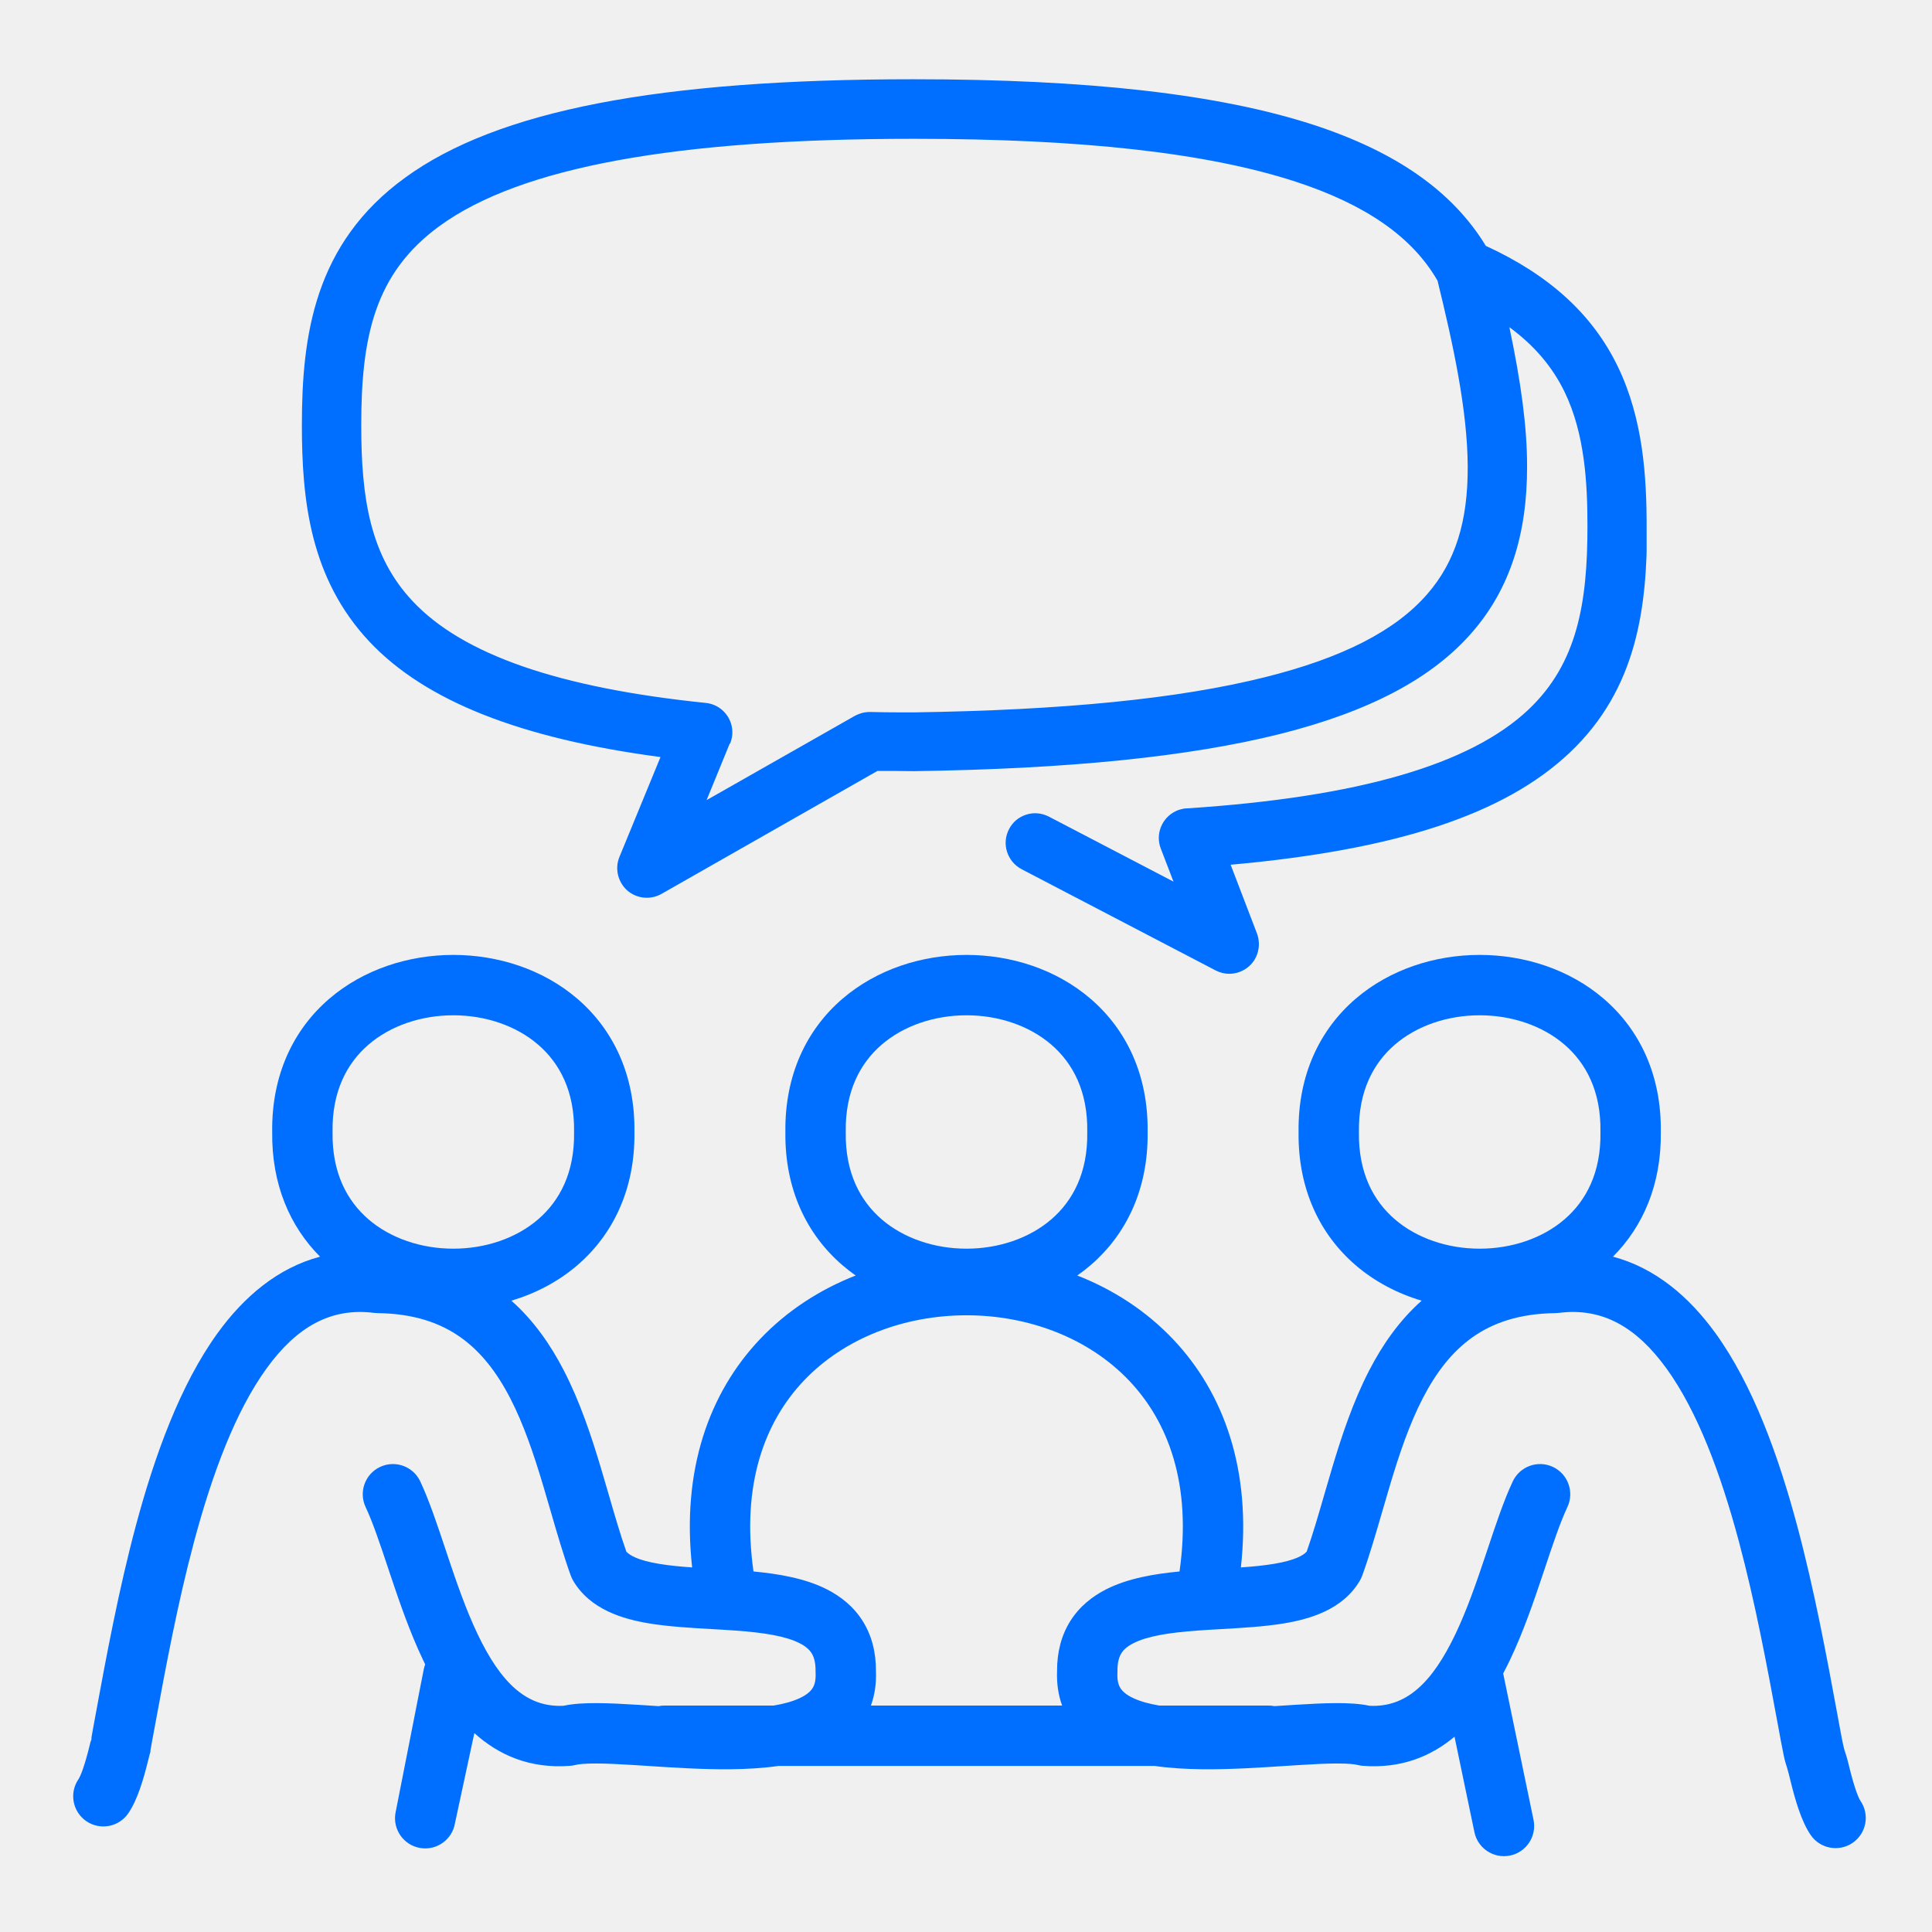
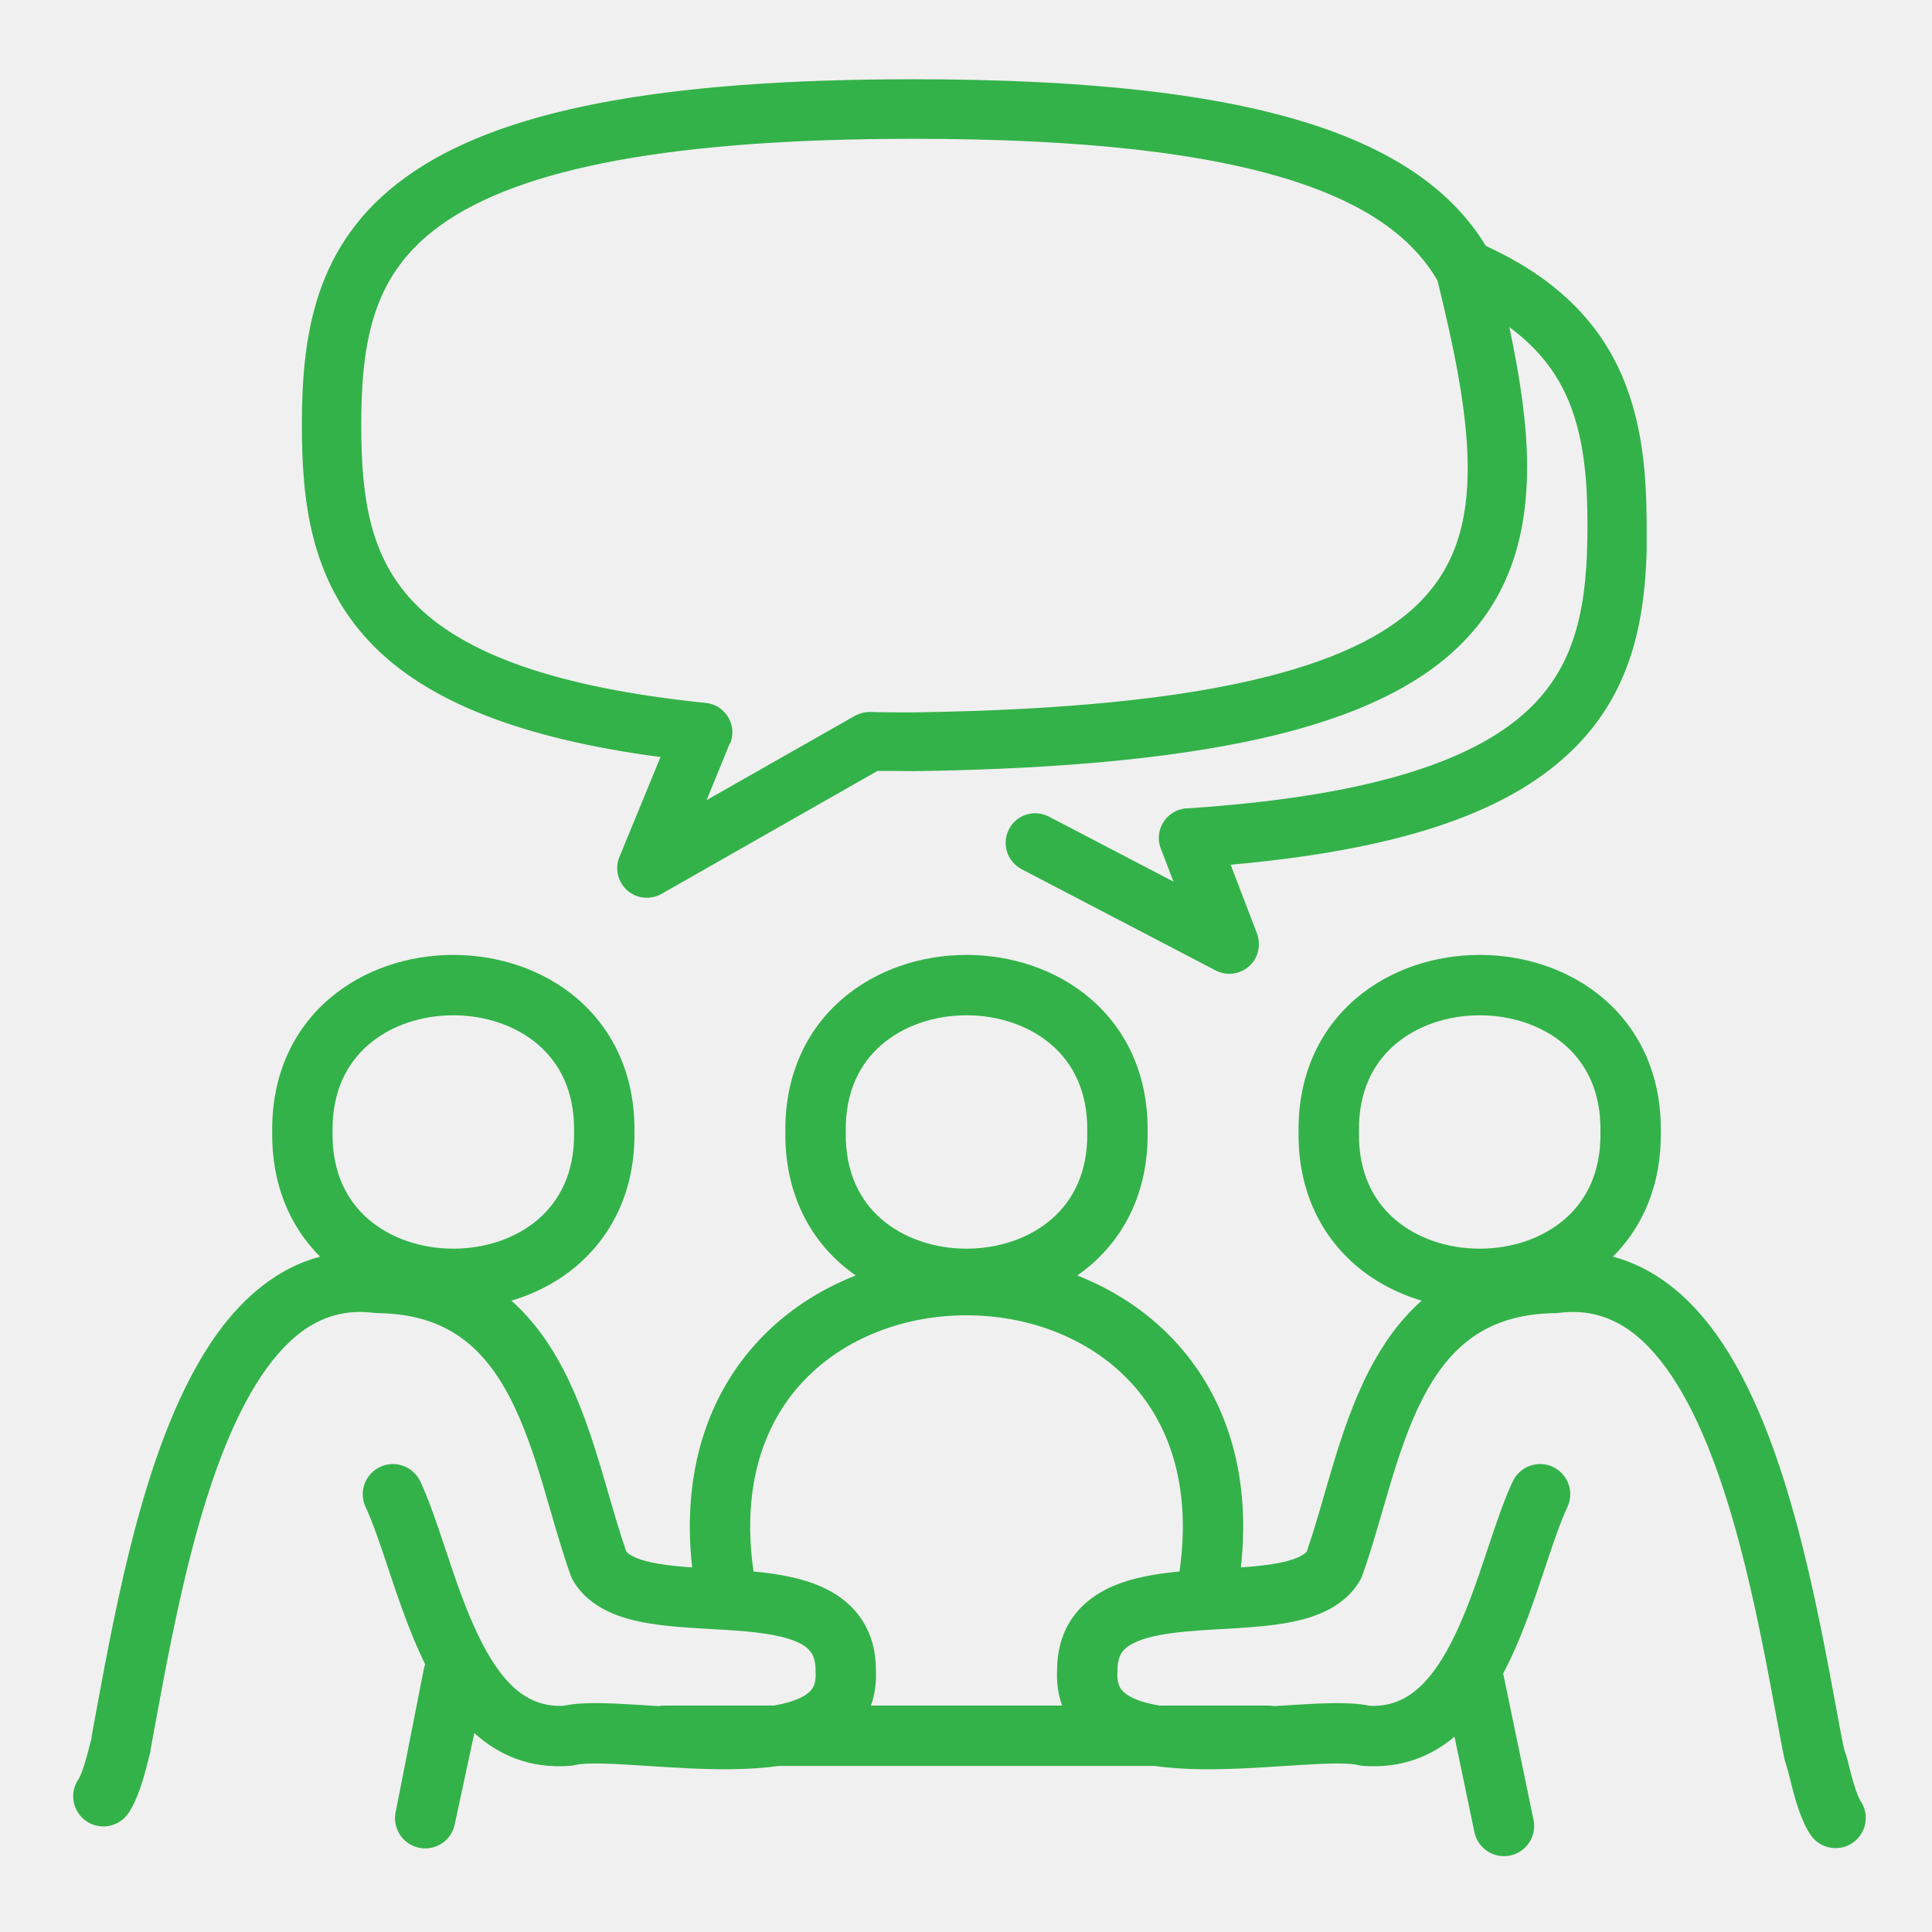
<svg xmlns="http://www.w3.org/2000/svg" width="96" height="96" viewBox="0 0 96 96" fill="none">
  <mask id="mask0_1452_29996" style="mask-type:luminance" maskUnits="userSpaceOnUse" x="0" y="0" width="96" height="96">
    <path d="M96 0H0V96H96V0Z" fill="white" />
  </mask>
  <g mask="url(#mask0_1452_29996)">
-     <path fill-rule="evenodd" clip-rule="evenodd" d="M28.701 49.638C30.452 51.148 31.561 53.393 31.525 56.248C31.561 59.102 30.452 61.347 28.701 62.858C27.737 63.689 26.605 64.275 25.41 64.63C26.528 65.621 27.363 66.832 28.017 68.099C28.814 69.64 29.375 71.328 29.848 72.906C29.994 73.392 30.13 73.862 30.262 74.315L30.262 74.317C30.552 75.317 30.82 76.241 31.122 77.098C31.284 77.282 31.703 77.534 32.751 77.707C33.265 77.793 33.81 77.844 34.392 77.884C33.856 73.043 35.234 69.21 37.761 66.544C39.109 65.123 40.747 64.072 42.52 63.378C42.288 63.217 42.065 63.043 41.849 62.858C40.098 61.347 38.989 59.102 39.025 56.248C38.989 53.393 40.098 51.148 41.849 49.638C43.572 48.153 45.828 47.449 48.025 47.449C50.222 47.449 52.479 48.153 54.201 49.638C55.953 51.148 57.061 53.393 57.025 56.248C57.061 59.102 55.953 61.347 54.201 62.858C53.985 63.044 53.761 63.218 53.529 63.379C55.304 64.074 56.943 65.126 58.292 66.549C60.818 69.215 62.195 73.046 61.659 77.884C62.241 77.844 62.785 77.793 63.3 77.707C64.348 77.534 64.767 77.282 64.929 77.098C65.231 76.241 65.499 75.317 65.788 74.318L65.789 74.316L65.79 74.311C65.921 73.859 66.057 73.391 66.202 72.906C66.676 71.328 67.237 69.64 68.033 68.099C68.688 66.832 69.522 65.621 70.64 64.63C69.445 64.275 68.314 63.689 67.349 62.858C65.598 61.347 64.489 59.102 64.525 56.248C64.489 53.393 65.598 51.148 67.349 49.638C69.072 48.153 71.328 47.449 73.525 47.449C75.722 47.449 77.979 48.153 79.701 49.638C81.453 51.148 82.561 53.393 82.525 56.248C82.558 58.852 81.638 60.948 80.147 62.443C82.244 63 83.924 64.426 85.239 66.242C87.101 68.815 88.368 72.33 89.303 75.822C90.159 79.017 90.771 82.332 91.282 85.101L91.433 85.919C91.707 87.395 91.633 86.746 91.875 87.743C92.135 88.815 92.341 89.33 92.447 89.486C92.915 90.17 92.739 91.103 92.055 91.571C91.37 92.038 90.437 91.862 89.97 91.178C89.511 90.506 89.206 89.464 88.96 88.451C88.696 87.362 88.755 87.932 88.483 86.467C88.435 86.207 88.386 85.942 88.337 85.674L88.333 85.654C87.819 82.871 87.228 79.672 86.405 76.598C85.495 73.198 84.34 70.118 82.808 68.001C81.315 65.937 79.614 64.963 77.464 65.236C77.407 65.243 77.35 65.247 77.293 65.248C75.472 65.269 74.163 65.743 73.165 66.45C72.149 67.17 71.358 68.199 70.698 69.476C70.035 70.759 69.538 72.227 69.076 73.769C68.95 74.187 68.826 74.617 68.7 75.05C68.378 76.16 68.051 77.291 67.687 78.295C67.656 78.382 67.616 78.465 67.569 78.545C66.72 79.988 65.077 80.454 63.79 80.667C62.823 80.827 61.69 80.892 60.647 80.951C60.252 80.973 59.871 80.995 59.516 81.021C58.09 81.125 57.017 81.295 56.321 81.649C56.005 81.808 55.829 81.977 55.724 82.144C55.621 82.307 55.52 82.573 55.526 83.042C55.526 83.072 55.525 83.101 55.524 83.131C55.505 83.538 55.593 83.76 55.683 83.896C55.781 84.045 55.963 84.216 56.314 84.38C56.656 84.54 57.089 84.661 57.603 84.748H63.025C63.127 84.748 63.227 84.758 63.323 84.777L63.626 84.758C63.872 84.742 64.116 84.726 64.357 84.711C65.082 84.666 65.791 84.628 66.417 84.627C66.963 84.626 67.542 84.65 68.051 84.759C69.883 84.851 71.168 83.613 72.324 81.186C72.895 79.987 73.36 78.644 73.808 77.304C73.85 77.18 73.891 77.055 73.933 76.931C74.325 75.755 74.724 74.555 75.168 73.611C75.52 72.861 76.413 72.538 77.163 72.89C77.913 73.242 78.235 74.135 77.883 74.885C77.52 75.66 77.177 76.686 76.766 77.917L76.653 78.255C76.207 79.588 75.692 81.092 75.033 82.476C74.925 82.701 74.812 82.928 74.692 83.153L76.201 90.431C76.367 91.242 75.844 92.035 75.033 92.201C74.221 92.368 73.428 91.845 73.262 91.033L72.274 86.296C71.103 87.276 69.618 87.889 67.718 87.743C67.632 87.737 67.547 87.723 67.464 87.701C67.302 87.66 66.975 87.626 66.423 87.627C65.895 87.628 65.265 87.66 64.543 87.705C64.32 87.719 64.089 87.734 63.851 87.749C62.587 87.832 61.138 87.927 59.761 87.913C58.978 87.905 58.161 87.863 57.37 87.748H38.68C37.889 87.863 37.072 87.905 36.289 87.913C34.913 87.927 33.464 87.832 32.2 87.749C31.962 87.734 31.73 87.719 31.507 87.705C30.786 87.66 30.156 87.628 29.628 87.627C29.076 87.626 28.748 87.66 28.587 87.701C28.503 87.723 28.418 87.737 28.332 87.743C26.318 87.898 24.771 87.2 23.57 86.117L22.608 90.592C22.473 91.409 21.7 91.962 20.883 91.826C20.066 91.691 19.513 90.918 19.648 90.101L21.045 83.002C21.062 82.897 21.09 82.797 21.127 82.702C21.09 82.627 21.054 82.551 21.018 82.476C20.359 81.092 19.843 79.588 19.397 78.255L19.284 77.917C18.873 76.686 18.531 75.66 18.167 74.885C17.815 74.135 18.138 73.242 18.888 72.89C19.638 72.538 20.531 72.861 20.883 73.611C21.326 74.555 21.726 75.755 22.118 76.931C22.16 77.055 22.201 77.18 22.242 77.304C22.691 78.644 23.155 79.987 23.726 81.186C24.882 83.613 26.167 84.851 28 84.759C28.509 84.65 29.087 84.626 29.634 84.627C30.26 84.628 30.968 84.666 31.694 84.711C31.934 84.726 32.178 84.742 32.423 84.758L32.727 84.777C32.823 84.758 32.923 84.748 33.025 84.748H38.448C38.962 84.661 39.395 84.54 39.737 84.38C40.087 84.216 40.27 84.045 40.367 83.896C40.457 83.76 40.546 83.538 40.527 83.131C40.525 83.101 40.525 83.072 40.525 83.042C40.531 82.573 40.429 82.307 40.327 82.144C40.222 81.977 40.045 81.808 39.73 81.649C39.034 81.295 37.961 81.125 36.534 81.021C36.18 80.995 35.799 80.973 35.405 80.951L35.404 80.951C34.361 80.892 33.228 80.827 32.261 80.667C30.973 80.454 29.33 79.988 28.481 78.545C28.434 78.465 28.395 78.382 28.363 78.295C28 77.291 27.672 76.16 27.351 75.05C27.225 74.617 27.1 74.187 26.975 73.769C26.512 72.227 26.015 70.759 25.352 69.476C24.693 68.199 23.901 67.17 22.886 66.45C21.887 65.743 20.578 65.269 18.758 65.248C18.7 65.247 18.643 65.243 18.586 65.236C16.436 64.963 14.736 65.937 13.242 68.001C11.71 70.118 10.556 73.198 9.645 76.598C8.822 79.671 8.231 82.871 7.717 85.654C7.667 85.929 7.617 86.2 7.567 86.467C7.295 87.932 7.65 86.286 7.386 87.374C7.14 88.388 6.835 89.429 6.376 90.101C5.908 90.785 4.975 90.961 4.291 90.494C3.607 90.027 3.431 89.094 3.898 88.409C4.004 88.254 4.21 87.738 4.47 86.667C4.712 85.67 4.344 87.395 4.618 85.919C4.667 85.653 4.717 85.38 4.769 85.101C5.28 82.332 5.892 79.017 6.747 75.822C7.683 72.33 8.95 68.815 10.812 66.242C12.126 64.426 13.806 63 15.903 62.443C14.412 60.949 13.492 58.852 13.525 56.248C13.489 53.393 14.598 51.148 16.349 49.638C18.072 48.153 20.328 47.449 22.525 47.449C24.722 47.449 26.979 48.153 28.701 49.638ZM16.525 56.226C16.496 54.225 17.243 52.829 18.308 51.91C19.407 50.962 20.936 50.449 22.525 50.449C24.114 50.449 25.643 50.962 26.742 51.91C27.807 52.829 28.555 54.225 28.525 56.226C28.525 56.24 28.525 56.255 28.525 56.27C28.555 58.27 27.807 59.667 26.742 60.586C25.643 61.533 24.114 62.046 22.525 62.046C20.936 62.046 19.407 61.533 18.308 60.586C17.243 59.667 16.496 58.27 16.525 56.27C16.525 56.255 16.525 56.24 16.525 56.226ZM58.61 78.086C59.229 73.744 58.042 70.646 56.114 68.612C54.089 66.475 51.095 65.356 48.026 65.356C44.958 65.355 41.964 66.472 39.938 68.609C38.011 70.642 36.823 73.74 37.441 78.086C38.671 78.202 39.999 78.421 41.087 78.973C41.768 79.319 42.408 79.819 42.866 80.547C43.32 81.268 43.53 82.109 43.525 83.034C43.549 83.642 43.468 84.218 43.274 84.748H52.776C52.583 84.218 52.502 83.642 52.525 83.034C52.521 82.109 52.731 81.268 53.184 80.547C53.642 79.819 54.283 79.319 54.963 78.973C56.051 78.421 57.38 78.202 58.61 78.086ZM67.525 56.226C67.496 54.225 68.243 52.829 69.308 51.91C70.407 50.962 71.936 50.449 73.525 50.449C75.114 50.449 76.643 50.962 77.742 51.91C78.808 52.829 79.555 54.225 79.525 56.226L79.525 56.244L79.525 56.27C79.555 58.27 78.808 59.667 77.742 60.586C76.643 61.533 75.114 62.046 73.525 62.046C71.936 62.046 70.407 61.533 69.308 60.586C68.243 59.667 67.496 58.27 67.525 56.27C67.525 56.255 67.525 56.24 67.525 56.226ZM43.808 51.91C42.743 52.829 41.996 54.225 42.025 56.226C42.025 56.24 42.025 56.255 42.025 56.27C41.996 58.27 42.743 59.667 43.808 60.586C44.907 61.533 46.436 62.046 48.025 62.046C49.614 62.046 51.143 61.533 52.242 60.586C53.307 59.667 54.055 58.27 54.025 56.27C54.025 56.255 54.025 56.24 54.025 56.226C54.055 54.225 53.307 52.829 52.242 51.91C51.143 50.962 49.614 50.449 48.025 50.449C46.436 50.449 44.907 50.962 43.808 51.91Z" fill="#006FFF" />
+     <path fill-rule="evenodd" clip-rule="evenodd" d="M28.701 49.638C30.452 51.148 31.561 53.393 31.525 56.248C31.561 59.102 30.452 61.347 28.701 62.858C27.737 63.689 26.605 64.275 25.41 64.63C26.528 65.621 27.363 66.832 28.017 68.099C28.814 69.64 29.375 71.328 29.848 72.906C29.994 73.392 30.13 73.862 30.262 74.315L30.262 74.317C30.552 75.317 30.82 76.241 31.122 77.098C31.284 77.282 31.703 77.534 32.751 77.707C33.265 77.793 33.81 77.844 34.392 77.884C33.856 73.043 35.234 69.21 37.761 66.544C39.109 65.123 40.747 64.072 42.52 63.378C42.288 63.217 42.065 63.043 41.849 62.858C40.098 61.347 38.989 59.102 39.025 56.248C38.989 53.393 40.098 51.148 41.849 49.638C43.572 48.153 45.828 47.449 48.025 47.449C50.222 47.449 52.479 48.153 54.201 49.638C55.953 51.148 57.061 53.393 57.025 56.248C57.061 59.102 55.953 61.347 54.201 62.858C53.985 63.044 53.761 63.218 53.529 63.379C55.304 64.074 56.943 65.126 58.292 66.549C60.818 69.215 62.195 73.046 61.659 77.884C62.241 77.844 62.785 77.793 63.3 77.707C64.348 77.534 64.767 77.282 64.929 77.098C65.231 76.241 65.499 75.317 65.788 74.318L65.789 74.316L65.79 74.311C65.921 73.859 66.057 73.391 66.202 72.906C66.676 71.328 67.237 69.64 68.033 68.099C68.688 66.832 69.522 65.621 70.64 64.63C69.445 64.275 68.314 63.689 67.349 62.858C65.598 61.347 64.489 59.102 64.525 56.248C64.489 53.393 65.598 51.148 67.349 49.638C69.072 48.153 71.328 47.449 73.525 47.449C75.722 47.449 77.979 48.153 79.701 49.638C81.453 51.148 82.561 53.393 82.525 56.248C82.558 58.852 81.638 60.948 80.147 62.443C82.244 63 83.924 64.426 85.239 66.242C87.101 68.815 88.368 72.33 89.303 75.822C90.159 79.017 90.771 82.332 91.282 85.101L91.433 85.919C91.707 87.395 91.633 86.746 91.875 87.743C92.135 88.815 92.341 89.33 92.447 89.486C92.915 90.17 92.739 91.103 92.055 91.571C91.37 92.038 90.437 91.862 89.97 91.178C89.511 90.506 89.206 89.464 88.96 88.451C88.696 87.362 88.755 87.932 88.483 86.467C88.435 86.207 88.386 85.942 88.337 85.674L88.333 85.654C87.819 82.871 87.228 79.672 86.405 76.598C85.495 73.198 84.34 70.118 82.808 68.001C81.315 65.937 79.614 64.963 77.464 65.236C77.407 65.243 77.35 65.247 77.293 65.248C75.472 65.269 74.163 65.743 73.165 66.45C72.149 67.17 71.358 68.199 70.698 69.476C70.035 70.759 69.538 72.227 69.076 73.769C68.95 74.187 68.826 74.617 68.7 75.05C68.378 76.16 68.051 77.291 67.687 78.295C67.656 78.382 67.616 78.465 67.569 78.545C66.72 79.988 65.077 80.454 63.79 80.667C62.823 80.827 61.69 80.892 60.647 80.951C60.252 80.973 59.871 80.995 59.516 81.021C58.09 81.125 57.017 81.295 56.321 81.649C56.005 81.808 55.829 81.977 55.724 82.144C55.621 82.307 55.52 82.573 55.526 83.042C55.526 83.072 55.525 83.101 55.524 83.131C55.505 83.538 55.593 83.76 55.683 83.896C55.781 84.045 55.963 84.216 56.314 84.38C56.656 84.54 57.089 84.661 57.603 84.748H63.025C63.127 84.748 63.227 84.758 63.323 84.777L63.626 84.758C63.872 84.742 64.116 84.726 64.357 84.711C65.082 84.666 65.791 84.628 66.417 84.627C66.963 84.626 67.542 84.65 68.051 84.759C69.883 84.851 71.168 83.613 72.324 81.186C72.895 79.987 73.36 78.644 73.808 77.304C73.85 77.18 73.891 77.055 73.933 76.931C74.325 75.755 74.724 74.555 75.168 73.611C75.52 72.861 76.413 72.538 77.163 72.89C77.913 73.242 78.235 74.135 77.883 74.885C77.52 75.66 77.177 76.686 76.766 77.917L76.653 78.255C76.207 79.588 75.692 81.092 75.033 82.476C74.925 82.701 74.812 82.928 74.692 83.153L76.201 90.431C76.367 91.242 75.844 92.035 75.033 92.201C74.221 92.368 73.428 91.845 73.262 91.033L72.274 86.296C71.103 87.276 69.618 87.889 67.718 87.743C67.632 87.737 67.547 87.723 67.464 87.701C67.302 87.66 66.975 87.626 66.423 87.627C65.895 87.628 65.265 87.66 64.543 87.705C64.32 87.719 64.089 87.734 63.851 87.749C62.587 87.832 61.138 87.927 59.761 87.913C58.978 87.905 58.161 87.863 57.37 87.748H38.68C37.889 87.863 37.072 87.905 36.289 87.913C34.913 87.927 33.464 87.832 32.2 87.749C31.962 87.734 31.73 87.719 31.507 87.705C30.786 87.66 30.156 87.628 29.628 87.627C29.076 87.626 28.748 87.66 28.587 87.701C28.503 87.723 28.418 87.737 28.332 87.743C26.318 87.898 24.771 87.2 23.57 86.117L22.608 90.592C22.473 91.409 21.7 91.962 20.883 91.826C20.066 91.691 19.513 90.918 19.648 90.101L21.045 83.002C21.062 82.897 21.09 82.797 21.127 82.702C21.09 82.627 21.054 82.551 21.018 82.476C20.359 81.092 19.843 79.588 19.397 78.255L19.284 77.917C18.873 76.686 18.531 75.66 18.167 74.885C17.815 74.135 18.138 73.242 18.888 72.89C19.638 72.538 20.531 72.861 20.883 73.611C21.326 74.555 21.726 75.755 22.118 76.931C22.16 77.055 22.201 77.18 22.242 77.304C22.691 78.644 23.155 79.987 23.726 81.186C24.882 83.613 26.167 84.851 28 84.759C28.509 84.65 29.087 84.626 29.634 84.627C30.26 84.628 30.968 84.666 31.694 84.711C31.934 84.726 32.178 84.742 32.423 84.758L32.727 84.777C32.823 84.758 32.923 84.748 33.025 84.748H38.448C38.962 84.661 39.395 84.54 39.737 84.38C40.087 84.216 40.27 84.045 40.367 83.896C40.457 83.76 40.546 83.538 40.527 83.131C40.525 83.101 40.525 83.072 40.525 83.042C40.531 82.573 40.429 82.307 40.327 82.144C40.222 81.977 40.045 81.808 39.73 81.649C39.034 81.295 37.961 81.125 36.534 81.021C36.18 80.995 35.799 80.973 35.405 80.951L35.404 80.951C34.361 80.892 33.228 80.827 32.261 80.667C30.973 80.454 29.33 79.988 28.481 78.545C28.434 78.465 28.395 78.382 28.363 78.295C28 77.291 27.672 76.16 27.351 75.05C27.225 74.617 27.1 74.187 26.975 73.769C26.512 72.227 26.015 70.759 25.352 69.476C24.693 68.199 23.901 67.17 22.886 66.45C21.887 65.743 20.578 65.269 18.758 65.248C18.7 65.247 18.643 65.243 18.586 65.236C16.436 64.963 14.736 65.937 13.242 68.001C11.71 70.118 10.556 73.198 9.645 76.598C8.822 79.671 8.231 82.871 7.717 85.654C7.667 85.929 7.617 86.2 7.567 86.467C7.295 87.932 7.65 86.286 7.386 87.374C7.14 88.388 6.835 89.429 6.376 90.101C5.908 90.785 4.975 90.961 4.291 90.494C3.607 90.027 3.431 89.094 3.898 88.409C4.004 88.254 4.21 87.738 4.47 86.667C4.712 85.67 4.344 87.395 4.618 85.919C4.667 85.653 4.717 85.38 4.769 85.101C5.28 82.332 5.892 79.017 6.747 75.822C7.683 72.33 8.95 68.815 10.812 66.242C12.126 64.426 13.806 63 15.903 62.443C14.412 60.949 13.492 58.852 13.525 56.248C13.489 53.393 14.598 51.148 16.349 49.638C18.072 48.153 20.328 47.449 22.525 47.449C24.722 47.449 26.979 48.153 28.701 49.638ZM16.525 56.226C16.496 54.225 17.243 52.829 18.308 51.91C19.407 50.962 20.936 50.449 22.525 50.449C24.114 50.449 25.643 50.962 26.742 51.91C27.807 52.829 28.555 54.225 28.525 56.226C28.525 56.24 28.525 56.255 28.525 56.27C28.555 58.27 27.807 59.667 26.742 60.586C25.643 61.533 24.114 62.046 22.525 62.046C20.936 62.046 19.407 61.533 18.308 60.586C17.243 59.667 16.496 58.27 16.525 56.27C16.525 56.255 16.525 56.24 16.525 56.226ZM58.61 78.086C59.229 73.744 58.042 70.646 56.114 68.612C54.089 66.475 51.095 65.356 48.026 65.356C44.958 65.355 41.964 66.472 39.938 68.609C38.011 70.642 36.823 73.74 37.441 78.086C38.671 78.202 39.999 78.421 41.087 78.973C41.768 79.319 42.408 79.819 42.866 80.547C43.32 81.268 43.53 82.109 43.525 83.034C43.549 83.642 43.468 84.218 43.274 84.748H52.776C52.583 84.218 52.502 83.642 52.525 83.034C52.521 82.109 52.731 81.268 53.184 80.547C53.642 79.819 54.283 79.319 54.963 78.973C56.051 78.421 57.38 78.202 58.61 78.086ZM67.525 56.226C67.496 54.225 68.243 52.829 69.308 51.91C70.407 50.962 71.936 50.449 73.525 50.449C75.114 50.449 76.643 50.962 77.742 51.91C78.808 52.829 79.555 54.225 79.525 56.226L79.525 56.244L79.525 56.27C79.555 58.27 78.808 59.667 77.742 60.586C76.643 61.533 75.114 62.046 73.525 62.046C71.936 62.046 70.407 61.533 69.308 60.586C68.243 59.667 67.496 58.27 67.525 56.27C67.525 56.255 67.525 56.24 67.525 56.226ZM43.808 51.91C42.743 52.829 41.996 54.225 42.025 56.226C42.025 56.24 42.025 56.255 42.025 56.27C41.996 58.27 42.743 59.667 43.808 60.586C44.907 61.533 46.436 62.046 48.025 62.046C49.614 62.046 51.143 61.533 52.242 60.586C53.307 59.667 54.055 58.27 54.025 56.27C54.025 56.255 54.025 56.24 54.025 56.226C54.055 54.225 53.307 52.829 52.242 51.91C51.143 50.962 49.614 50.449 48.025 50.449C46.436 50.449 44.907 50.962 43.808 51.91Z" fill="#33b249" />
    <g clip-path="url(#clip0_1452_29996)">
-       <path d="M81.82 26.168C81.82 23.698 81.65 20.828 80.39 18.218C79.14 15.627 76.99 13.668 73.83 12.217C72.18 9.508 69.38 7.548 65.28 6.207C60.59 4.678 54.08 3.938 45.39 3.938C32.75 3.938 24.72 5.487 20.13 8.828C15.62 12.098 15 16.668 15 21.128C15 24.858 15.41 28.747 18.36 31.887C21.13 34.828 25.86 36.697 32.82 37.617L30.78 42.578C30.54 43.157 30.7 43.828 31.17 44.248C31.64 44.657 32.32 44.727 32.87 44.417L43.6 38.307C44.19 38.307 44.78 38.307 45.41 38.318H45.43C53.15 38.208 59.09 37.597 63.58 36.477C68.04 35.358 71.17 33.708 73.16 31.407C75 29.288 75.89 26.587 75.88 23.157C75.88 21.258 75.59 19.047 75 16.258C76.24 17.168 77.14 18.227 77.75 19.488C78.75 21.558 78.88 24.017 78.88 26.148C78.88 29.957 78.38 32.958 75.95 35.258C73.05 37.998 67.5 39.608 58.99 40.167C58.87 40.167 58.76 40.188 58.66 40.218C58.58 40.237 58.5 40.267 58.42 40.307C57.73 40.638 57.4 41.447 57.68 42.167L58.31 43.807L52.12 40.578C51.77 40.398 51.37 40.358 51 40.477C50.62 40.597 50.32 40.847 50.14 41.197C49.76 41.917 50.04 42.807 50.76 43.188L60.4 48.218C60.61 48.328 60.85 48.388 61.08 48.388C61.43 48.388 61.79 48.258 62.06 48.017C62.52 47.617 62.67 46.958 62.46 46.388L61.15 42.968C69.41 42.227 74.76 40.458 77.99 37.407C81.38 34.208 81.84 30.117 81.84 26.157L81.82 26.168ZM36.28 36.947C36.36 36.748 36.4 36.538 36.39 36.328C36.36 35.597 35.79 34.998 35.07 34.928C27.77 34.178 23 32.528 20.51 29.878C18.39 27.628 17.95 24.758 17.95 21.137C17.95 16.767 18.6 13.578 21.86 11.217C25.87 8.307 33.57 6.897 45.4 6.897C53.78 6.897 59.99 7.598 64.38 9.027C67.87 10.168 70.18 11.777 71.43 13.947C72.2 17.087 72.92 20.378 72.93 23.198C72.94 25.918 72.31 27.918 70.93 29.508C69.35 31.337 66.71 32.688 62.86 33.648C58.59 34.718 52.87 35.288 45.39 35.398C44.66 35.398 43.96 35.398 43.26 35.377C43.07 35.377 42.89 35.398 42.71 35.468C42.63 35.498 42.55 35.528 42.48 35.568L35.11 39.758L36.26 36.947H36.28Z" fill="#006FFF" />
+       <path d="M81.82 26.168C81.82 23.698 81.65 20.828 80.39 18.218C79.14 15.627 76.99 13.668 73.83 12.217C72.18 9.508 69.38 7.548 65.28 6.207C60.59 4.678 54.08 3.938 45.39 3.938C32.75 3.938 24.72 5.487 20.13 8.828C15.62 12.098 15 16.668 15 21.128C15 24.858 15.41 28.747 18.36 31.887C21.13 34.828 25.86 36.697 32.82 37.617L30.78 42.578C30.54 43.157 30.7 43.828 31.17 44.248C31.64 44.657 32.32 44.727 32.87 44.417L43.6 38.307C44.19 38.307 44.78 38.307 45.41 38.318H45.43C53.15 38.208 59.09 37.597 63.58 36.477C68.04 35.358 71.17 33.708 73.16 31.407C75 29.288 75.89 26.587 75.88 23.157C75.88 21.258 75.59 19.047 75 16.258C76.24 17.168 77.14 18.227 77.75 19.488C78.75 21.558 78.88 24.017 78.88 26.148C78.88 29.957 78.38 32.958 75.95 35.258C73.05 37.998 67.5 39.608 58.99 40.167C58.87 40.167 58.76 40.188 58.66 40.218C58.58 40.237 58.5 40.267 58.42 40.307C57.73 40.638 57.4 41.447 57.68 42.167L58.31 43.807L52.12 40.578C51.77 40.398 51.37 40.358 51 40.477C50.62 40.597 50.32 40.847 50.14 41.197C49.76 41.917 50.04 42.807 50.76 43.188L60.4 48.218C60.61 48.328 60.85 48.388 61.08 48.388C61.43 48.388 61.79 48.258 62.06 48.017C62.52 47.617 62.67 46.958 62.46 46.388L61.15 42.968C69.41 42.227 74.76 40.458 77.99 37.407C81.38 34.208 81.84 30.117 81.84 26.157L81.82 26.168ZM36.28 36.947C36.36 36.748 36.4 36.538 36.39 36.328C36.36 35.597 35.79 34.998 35.07 34.928C27.77 34.178 23 32.528 20.51 29.878C18.39 27.628 17.95 24.758 17.95 21.137C17.95 16.767 18.6 13.578 21.86 11.217C25.87 8.307 33.57 6.897 45.4 6.897C53.78 6.897 59.99 7.598 64.38 9.027C67.87 10.168 70.18 11.777 71.43 13.947C72.2 17.087 72.92 20.378 72.93 23.198C72.94 25.918 72.31 27.918 70.93 29.508C69.35 31.337 66.71 32.688 62.86 33.648C58.59 34.718 52.87 35.288 45.39 35.398C44.66 35.398 43.96 35.398 43.26 35.377C43.07 35.377 42.89 35.398 42.71 35.468C42.63 35.498 42.55 35.528 42.48 35.568L35.11 39.758L36.26 36.947H36.28Z" fill="#33b249" />
    </g>
  </g>
  <defs>
    <clipPath id="clip0_1452_29996">
      <rect width="66.82" height="44.45" fill="white" transform="translate(15 3.9375)" />
    </clipPath>
  </defs>
</svg>
